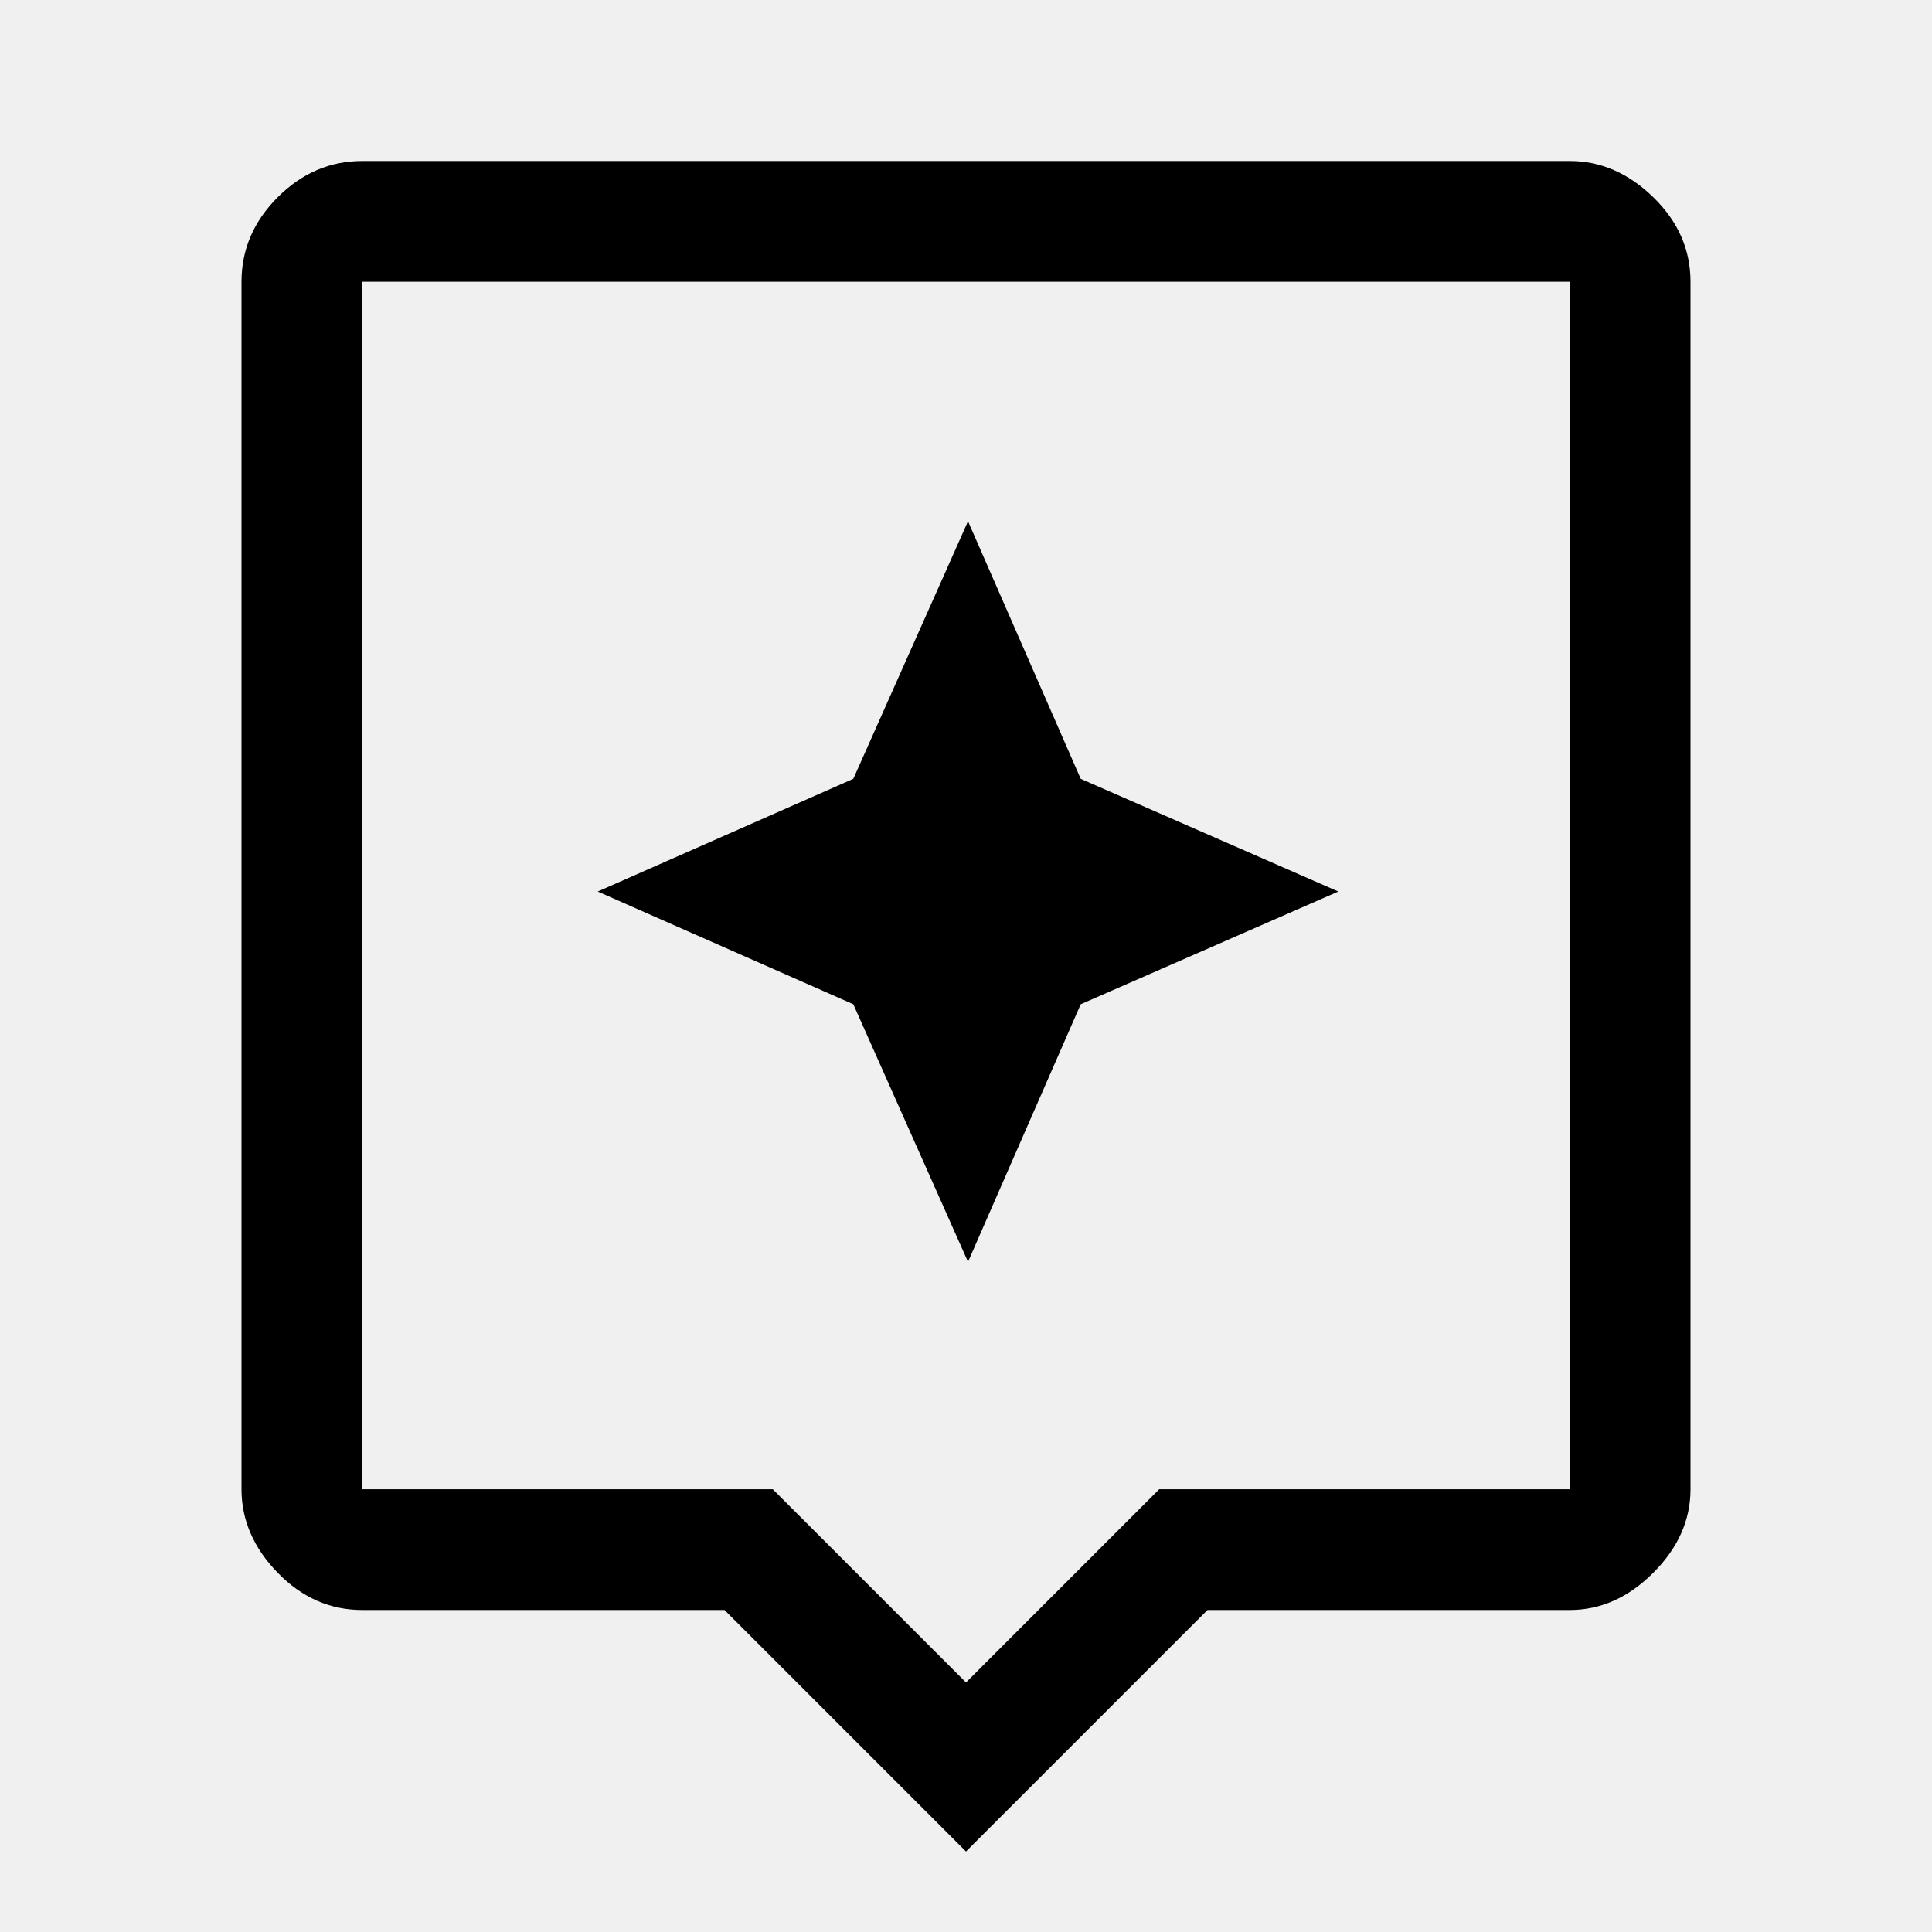
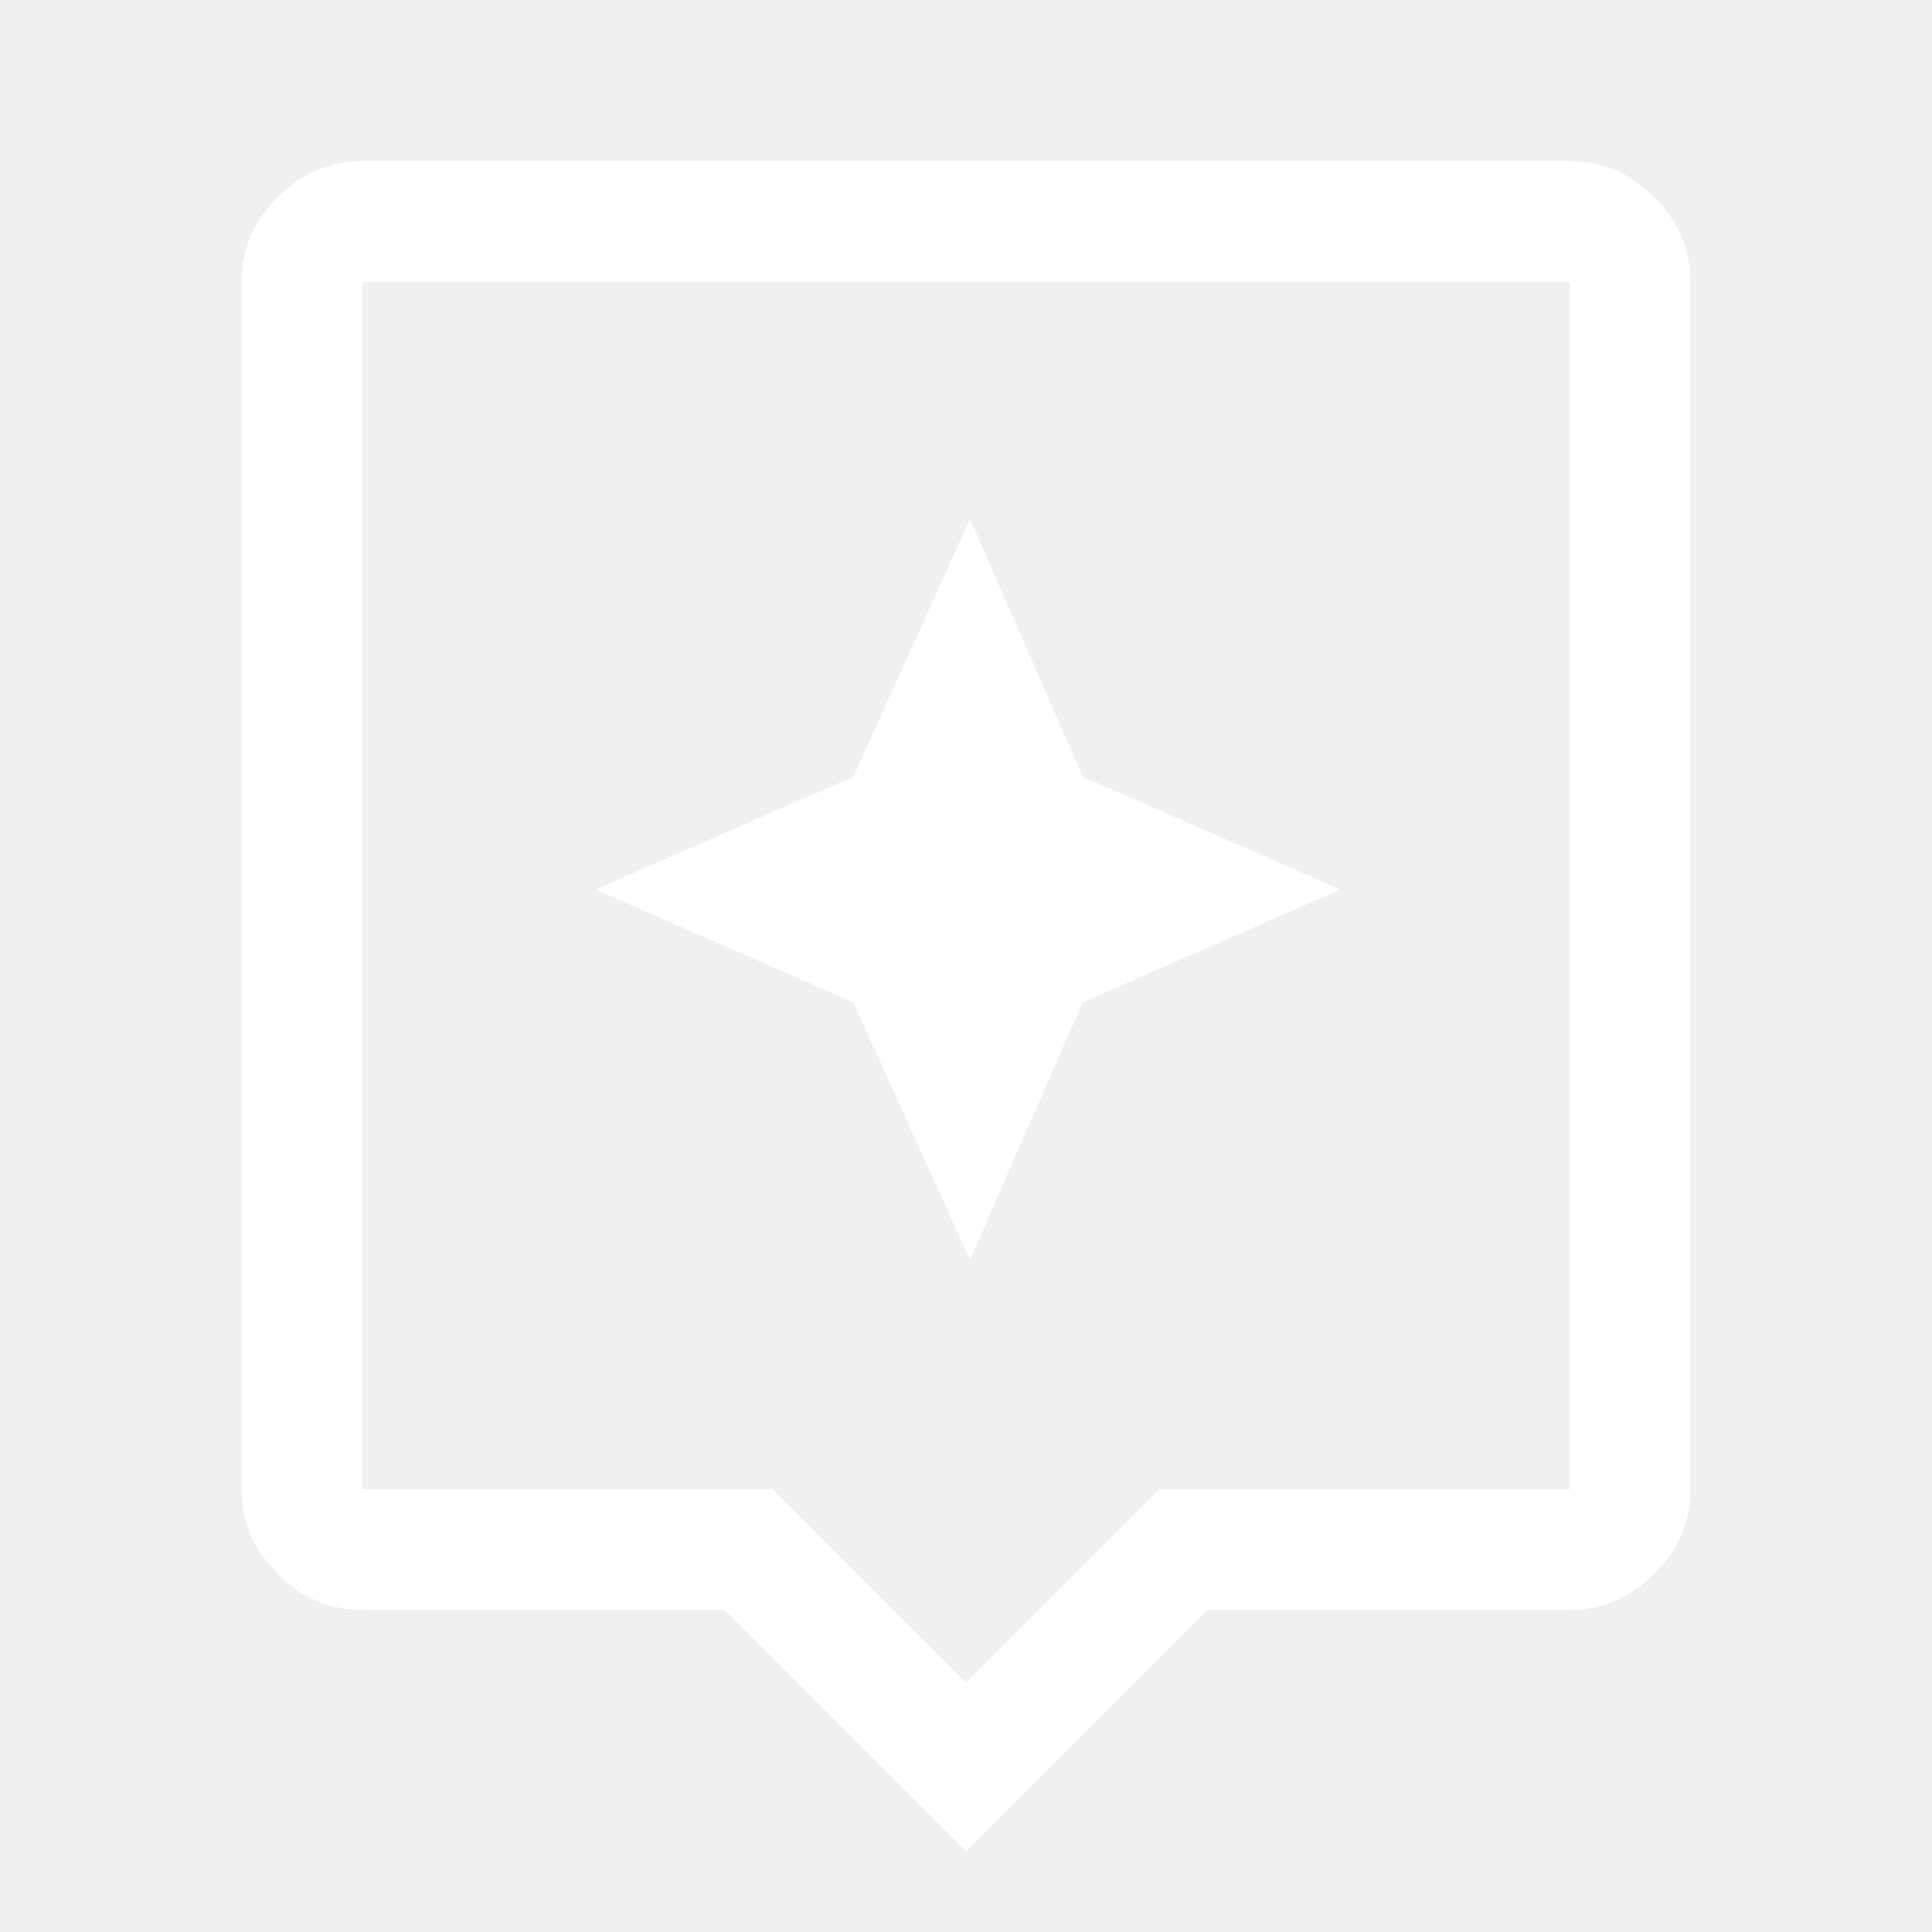
- <svg xmlns="http://www.w3.org/2000/svg" height="48" viewBox="0 -960 960 960" width="48">
-   <path d="M480-40 360-160H180q-24 0-42-18.5T120-220v-600q0-24 18-42t42-18h600q23 0 41.5 18t18.5 42v600q0 23-18.5 41.5T780-160H600L480-40ZM180-220h204l96 96 96-96h204v-600H180v600Zm0-600v600-600Zm357 359 128-56-128-56-56-128-57 128-127 56 127 56 57 128 56-128Z" />
+ <svg xmlns="http://www.w3.org/2000/svg" version="1.1" id="Calque_1" x="0px" y="0px" viewBox="0 0 48 48" style="enable-background:new 0 0 48 48;" xml:space="preserve">
+   <style type="text/css">
+ 	.st0{fill:#FFFFFF;}
+ </style>
+   <path class="st0" d="M24,46l-6-6H9c-0.8,0-1.5-0.3-2.1-0.9C6.3,38.5,6,37.8,6,37V7c0-0.8,0.3-1.5,0.9-2.1S8.2,4,9,4h30  c0.8,0,1.5,0.3,2.1,0.9S42,6.2,42,7v30c0,0.8-0.3,1.5-0.9,2.1C40.5,39.7,39.8,40,39,40h-9L24,46z M9,37h10.2l4.8,4.8l4.8-4.8H39V7H9  V37z M9,7v30V7z M26.9,24.9l6.4-2.8l-6.4-2.8l-2.8-6.4l-2.9,6.4l-6.4,2.8l6.4,2.8l2.9,6.4L26.9,24.9z" />
</svg>
